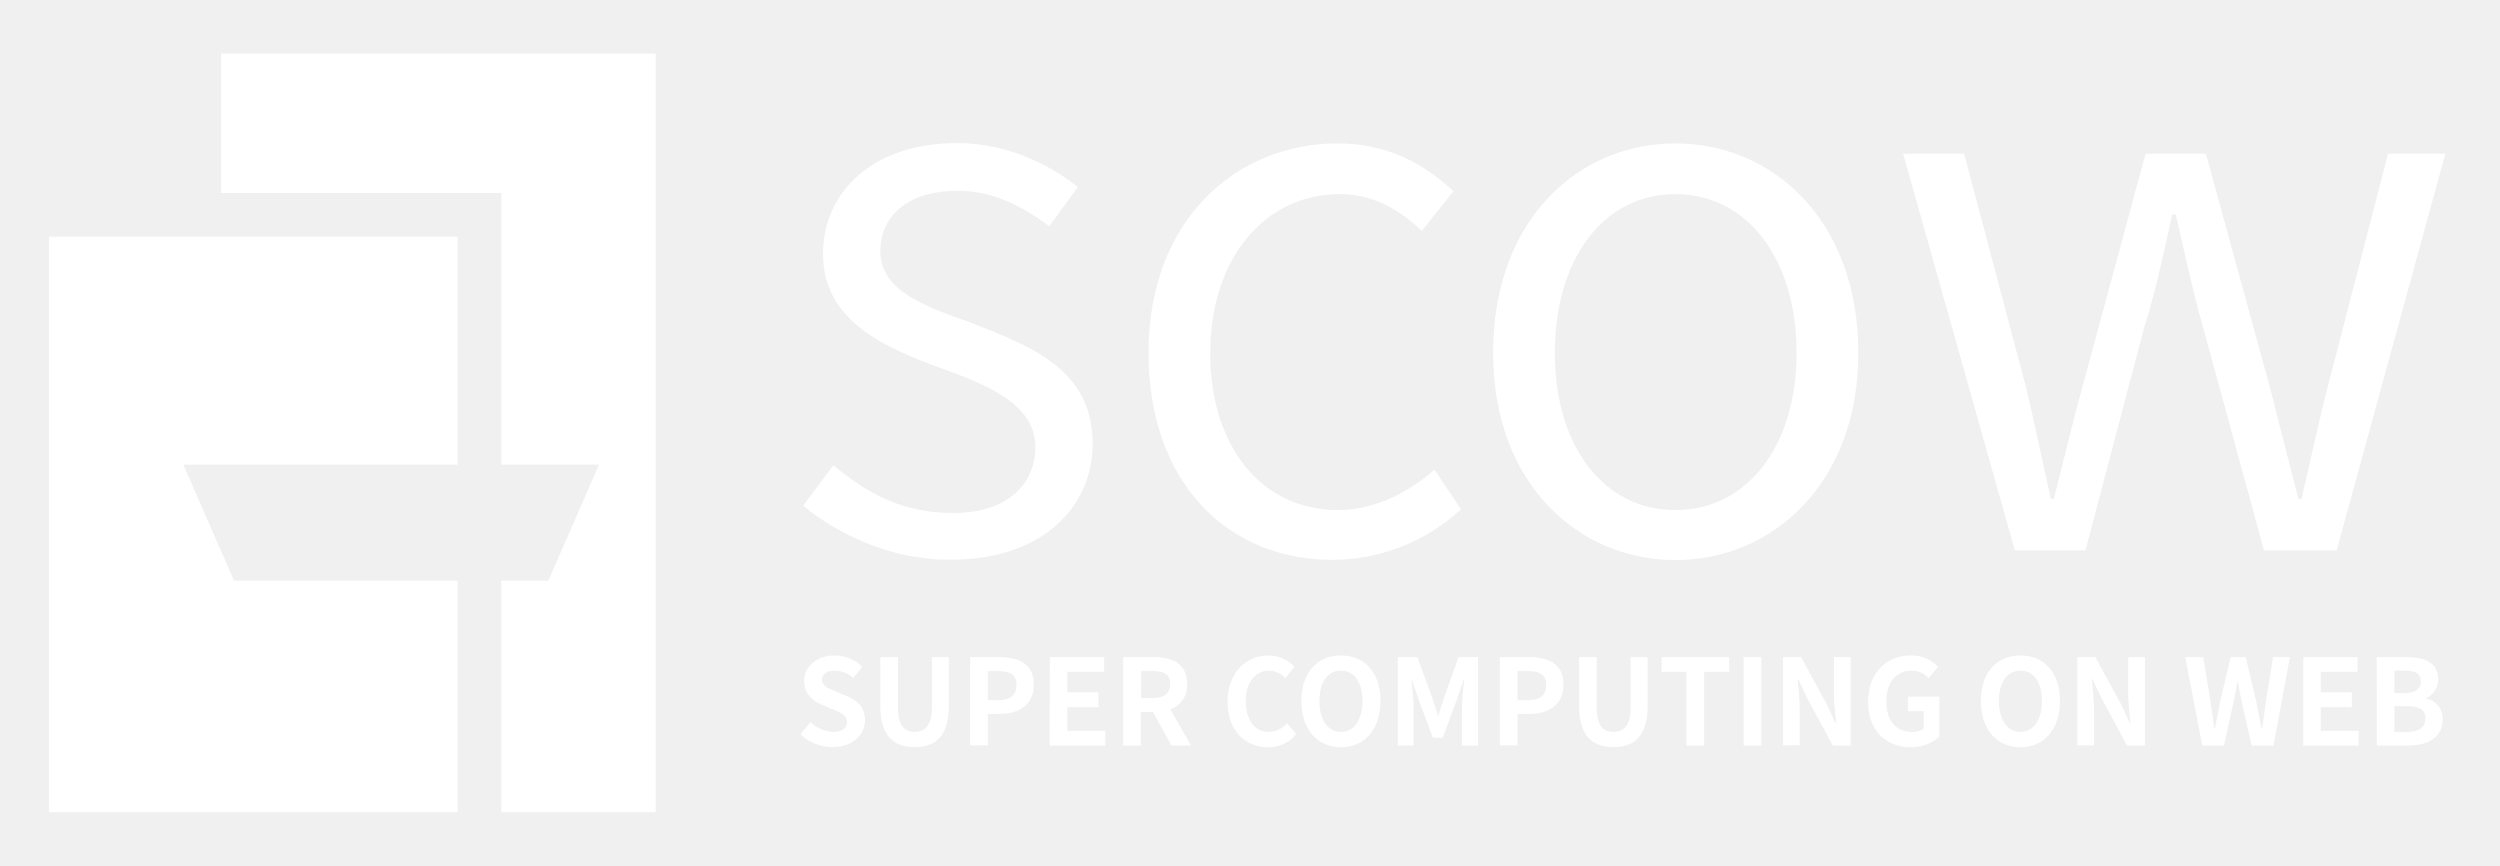
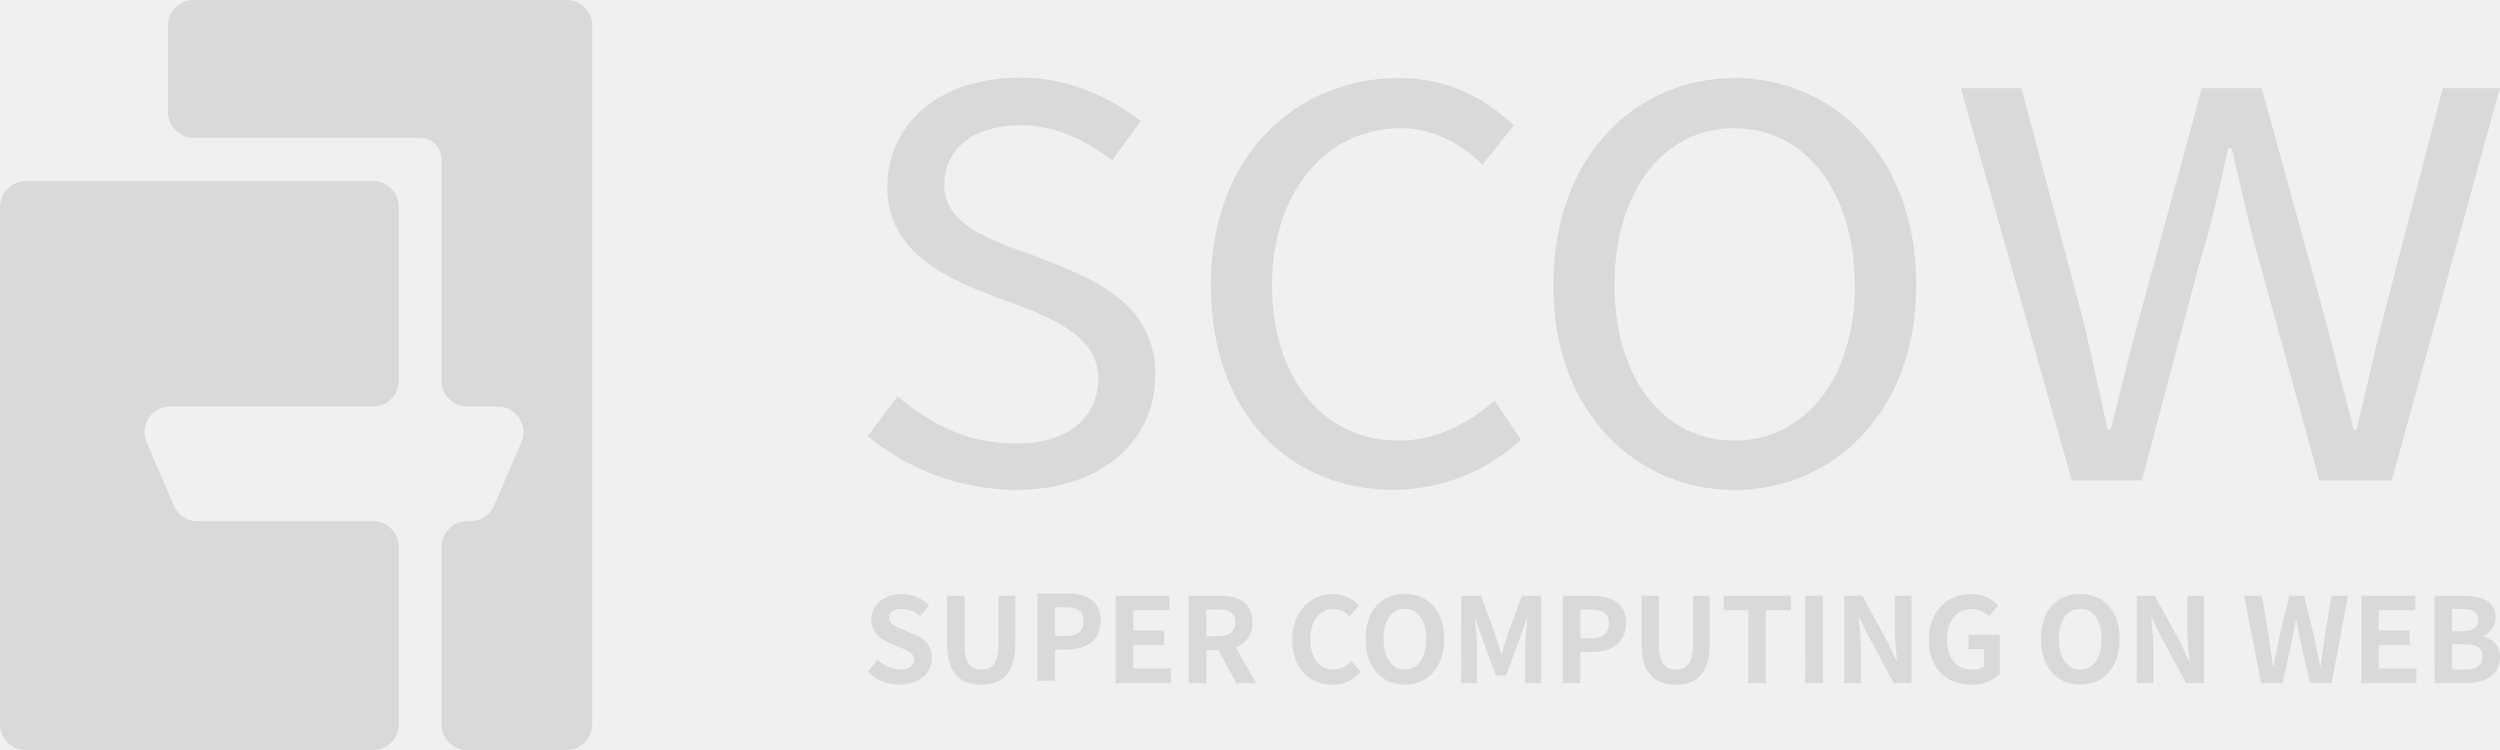
- <svg xmlns="http://www.w3.org/2000/svg" id="图层_1" data-name="图层 1" viewBox="0 0 544.38 188.51">
-   <defs>
-     <style>.cls-1{fill:#fff;}</style>
-   </defs>
-   <path class="cls-1" d="M174.89,110.11l6.57-8.8c7.51,6.24,15.19,10.4,26.07,10.4,12,0,17.92-6.4,17.92-14.4,0-9.28-10.4-13.44-20.16-17-12.32-4.48-26.07-10.24-26.07-25,0-13.44,10.71-24.16,29.27-24.16,10.24,0,19.68,4.32,26.24,9.6l-6.24,8.48c-5.92-4.32-12.16-7.68-20-7.68-11.52,0-16.8,6.08-16.8,13.12,0,8.64,9.6,12,19.52,15.52,12.64,5,26.72,9.92,26.72,26.4,0,13.76-10.88,25.28-30.88,25.28C194.73,122,183.06,116.83,174.89,110.11Z" />
-   <path class="cls-1" d="M250.09,76.83c0-29,19.2-45.6,41.12-45.6,11.36,0,19.2,4.8,25.28,10.4l-6.88,8.64c-5.12-4.8-10.72-8-17.92-8-16.16,0-28.16,13.92-28.16,34.56,0,20.48,11.2,34.24,27.84,34.24,8.16,0,15.52-4,21-8.8l5.76,8.64a41.49,41.49,0,0,1-27.84,11C267.53,122,250.09,105.31,250.09,76.83Z" />
-   <path class="cls-1" d="M325.13,76.83c0-29,18.56-45.6,39.68-45.6s39.84,16.64,39.84,45.6c0,28.48-18.72,45.12-39.84,45.12S325.13,105.31,325.13,76.83Zm66.08,0c0-20.64-10.88-34.56-26.4-34.56s-26.24,13.92-26.24,34.56c0,20.48,10.72,34.24,26.24,34.24S391.21,97.31,391.21,76.83Z" />
-   <path class="cls-1" d="M414.41,33.47h13.28l13.6,51.36c1.92,8.16,3.52,15.84,5.28,23.84h.64c2.08-8,3.84-15.68,6.08-23.84l13.92-51.36h13.12l14.08,51.36c2.08,8.16,4,15.84,6.08,23.84h.64c1.92-8,3.51-15.68,5.59-23.84L520,33.47h12.48l-23.68,86.4H493L479.85,71.71c-2.4-8.32-4-16.16-6.08-25H473c-1.92,8.8-3.68,17-6.24,25.12l-12.64,48H438.73Z" />
-   <path class="cls-1" d="M174.28,159.9l2.21-2.66a7.56,7.56,0,0,0,4.89,2.14c2,0,3.07-.86,3.07-2.22s-1.17-1.87-2.88-2.6L179,153.47c-2-.81-3.9-2.37-3.9-5.18,0-3.14,2.76-5.56,6.66-5.56a8.51,8.51,0,0,1,6,2.47l-1.95,2.42a6.1,6.1,0,0,0-4.08-1.59c-1.69,0-2.78.76-2.78,2s1.37,1.87,3,2.52l2.53,1.07c2.34,1,3.87,2.45,3.87,5.23,0,3.15-2.63,5.83-7.07,5.83A10.3,10.3,0,0,1,174.28,159.9Z" />
-   <path class="cls-1" d="M191.69,153.68V143.09h3.85V154c0,4,1.38,5.36,3.64,5.36s3.75-1.36,3.75-5.36V143.09h3.69v10.59c0,6.4-2.73,9-7.44,9S191.69,160.08,191.69,153.68Z" />
-   <path class="cls-1" d="M211.25,143.09h6.33c4.26,0,7.54,1.48,7.54,6,0,4.39-3.3,6.37-7.44,6.37H215.1v6.84h-3.85Zm6.17,9.37c2.65,0,3.93-1.12,3.93-3.33s-1.41-3-4.06-3H215.1v6.32Z" />
-   <path class="cls-1" d="M228.61,143.09h11.81v3.2h-8v4.45h6.76V154h-6.76v5.15h8.25v3.22h-12.1Z" />
-   <path class="cls-1" d="M255.09,162.34l-4-7.28h-2.68v7.28h-3.85V143.09h6.71c4,0,7.23,1.41,7.23,5.83a5.5,5.5,0,0,1-3.66,5.54l4.5,7.88ZM248.46,152H251c2.47,0,3.82-1,3.82-3.09s-1.35-2.78-3.82-2.78h-2.5Z" />
-   <path class="cls-1" d="M267.3,152.79c0-6.34,4.08-10.06,8.95-10.06a7.85,7.85,0,0,1,5.64,2.47l-2,2.44a5,5,0,0,0-3.54-1.61c-2.91,0-5.09,2.5-5.09,6.63s2,6.72,5,6.72a5.36,5.36,0,0,0,4-1.9l2,2.39a7.77,7.77,0,0,1-6.13,2.84C271.25,162.71,267.3,159.22,267.3,152.79Z" />
-   <path class="cls-1" d="M283.38,152.64c0-6.27,3.51-9.91,8.61-9.91s8.61,3.67,8.61,9.91-3.51,10.07-8.61,10.07S283.38,158.88,283.38,152.64Zm13.29,0c0-4.14-1.82-6.61-4.68-6.61s-4.68,2.47-4.68,6.61,1.82,6.74,4.68,6.74S296.67,156.75,296.67,152.64Z" />
-   <path class="cls-1" d="M304.37,143.09h4.27l3.28,9c.41,1.2.78,2.47,1.17,3.72h.13c.41-1.25.75-2.52,1.17-3.72l3.2-9h4.26v19.25h-3.51v-8c0-1.82.29-4.5.47-6.32h-.1l-1.56,4.53-3,8.09H312l-3-8.09L307.44,148h-.1c.18,1.82.49,4.5.49,6.32v8h-3.46Z" />
-   <path class="cls-1" d="M326.59,143.09h6.33c4.26,0,7.54,1.48,7.54,6,0,4.39-3.3,6.37-7.44,6.37h-2.58v6.84h-3.85Zm6.17,9.37c2.65,0,3.93-1.12,3.93-3.33s-1.41-3-4.06-3h-2.19v6.32Z" />
-   <path class="cls-1" d="M343.84,153.68V143.09h3.85V154c0,4,1.38,5.36,3.65,5.36s3.74-1.36,3.74-5.36V143.09h3.69v10.59c0,6.4-2.73,9-7.43,9S343.84,160.08,343.84,153.68Z" />
-   <path class="cls-1" d="M367.23,146.29h-5.41v-3.2h14.72v3.2h-5.46v16.05h-3.85Z" />
-   <path class="cls-1" d="M379.67,143.09h3.85v19.25h-3.85Z" />
-   <path class="cls-1" d="M388.26,143.09h3.92l5.6,10.25,1.92,4.16h.13c-.21-2-.49-4.55-.49-6.73v-7.68H403v19.25h-3.9L393.51,152l-1.95-4.14h-.13c.18,2.09.47,4.5.47,6.72v7.72h-3.64Z" />
-   <path class="cls-1" d="M406.78,152.79c0-6.34,4.11-10.06,9.24-10.06a8.07,8.07,0,0,1,6,2.47l-2.05,2.44a5.06,5.06,0,0,0-3.77-1.61c-3.2,0-5.44,2.5-5.44,6.63s1.92,6.72,5.7,6.72a3.89,3.89,0,0,0,2.42-.73v-3.8h-3.41V151.7h6.84v8.69a9.08,9.08,0,0,1-6.24,2.32C410.76,162.71,406.78,159.22,406.78,152.79Z" />
-   <path class="cls-1" d="M431.34,152.64c0-6.27,3.51-9.91,8.61-9.91s8.61,3.67,8.61,9.91-3.51,10.07-8.61,10.07S431.34,158.88,431.34,152.64Zm13.29,0c0-4.14-1.82-6.61-4.68-6.61s-4.68,2.47-4.68,6.61,1.82,6.74,4.68,6.74S444.63,156.75,444.63,152.64Z" />
-   <path class="cls-1" d="M452.34,143.09h3.93l5.59,10.25,1.93,4.16h.13c-.21-2-.5-4.55-.5-6.73v-7.68h3.64v19.25h-3.9L457.59,152l-1.95-4.14h-.13c.18,2.09.47,4.5.47,6.72v7.72h-3.64Z" />
-   <path class="cls-1" d="M475.83,143.09h3.93l1.54,9.39c.28,2,.6,4.09.88,6.14h.11c.39-2.05.8-4.13,1.22-6.14l2.23-9.39H489l2.24,9.39c.42,2,.81,4.06,1.22,6.14h.13c.29-2.08.57-4.13.86-6.14l1.51-9.39h3.67l-3.57,19.25H490.3l-2.16-9.52c-.31-1.51-.6-3-.83-4.45h-.11c-.26,1.46-.52,2.94-.83,4.45l-2.11,9.52h-4.71Z" />
-   <path class="cls-1" d="M501.54,143.09h11.81v3.2h-8v4.45h6.76V154h-6.76v5.15h8.24v3.22H501.54Z" />
-   <path class="cls-1" d="M517.54,143.09h6.37c4,0,7,1.15,7,4.74a4.36,4.36,0,0,1-2.63,4.16v.13a4.37,4.37,0,0,1,3.61,4.55c0,3.88-3.22,5.67-7.46,5.67h-6.87Zm6.09,7.83c2.44,0,3.51-1,3.51-2.52,0-1.69-1.14-2.37-3.46-2.37h-2.29v4.89Zm.44,8.46c2.63,0,4.06-.94,4.06-2.94s-1.41-2.66-4.06-2.66h-2.68v5.6Z" />
-   <polygon class="cls-1" points="50.96 126.44 39.92 101.18 99.64 101.18 99.64 51.54 10.65 51.54 10.65 176.84 48.14 176.84 99.64 176.84 99.64 126.44 50.96 126.44" />
-   <polygon class="cls-1" points="48.14 11.67 48.14 42.02 99.64 42.02 104.41 42.02 109.17 42.02 109.17 101.18 130.44 101.18 119.4 126.44 109.17 126.44 109.17 176.84 142.79 176.84 142.79 11.67 48.14 11.67" />
+ <svg xmlns="http://www.w3.org/2000/svg" width="100" height="30" viewBox="0 0 100 30" fill="none">
+   <path d="M7.902 20.849C7.491 20.849 7.12 20.604 6.957 20.227L5.865 17.695C5.572 17.016 6.07 16.258 6.81 16.258H14.922C15.491 16.258 15.951 15.798 15.951 15.229V8.273C15.951 7.704 15.491 7.243 14.922 7.243H1.029C0.461 7.243 0 7.704 0 8.273V28.971C0 29.539 0.461 30 1.029 30H6.72H14.922C15.491 30 15.951 29.539 15.951 28.971V21.878C15.951 21.309 15.491 20.849 14.922 20.849H7.902Z" fill="#D9D9D9" />
+   <path d="M7.749 0C7.18 0 6.719 0.461 6.719 1.029V4.482C6.719 5.051 7.18 5.512 7.749 5.512H15.951H16.807C17.278 5.512 17.66 5.894 17.66 6.365V15.229C17.66 15.798 18.121 16.258 18.69 16.258H19.908C20.648 16.258 21.146 17.016 20.853 17.695L19.761 20.227C19.599 20.604 19.227 20.849 18.816 20.849H18.69C18.121 20.849 17.66 21.309 17.66 21.878V28.971C17.66 29.539 18.121 30 18.69 30H22.659C23.227 30 23.688 29.539 23.688 28.971V1.029C23.688 0.461 23.227 0 22.659 0H7.749Z" fill="#D9D9D9" />
+   <path d="M34.705 17.45L35.901 15.851C37.275 16.985 38.677 17.741 40.663 17.741C42.855 17.741 43.934 16.578 43.934 15.124C43.934 13.44 42.036 12.684 40.254 12.035C38.005 11.221 35.492 10.176 35.492 7.492C35.492 5.051 37.45 3.103 40.838 3.103C42.708 3.103 44.431 3.888 45.629 4.848L44.489 6.407C43.41 5.622 42.27 5.011 40.836 5.011C38.734 5.011 37.77 6.116 37.77 7.394C37.77 8.964 39.521 9.574 41.333 10.214C43.64 11.123 46.212 12.015 46.212 15.008C46.212 17.508 44.224 19.6 40.573 19.6C38.429 19.564 36.36 18.807 34.705 17.45Z" fill="#D9D9D9" />
+   <path d="M48.433 11.405C48.433 6.146 51.938 3.122 55.94 3.122C58.015 3.122 59.447 3.994 60.555 5.012L59.301 6.582C58.365 5.709 57.343 5.128 56.028 5.128C53.074 5.128 50.882 7.656 50.882 11.405C50.882 15.124 52.926 17.625 55.964 17.625C57.454 17.625 58.798 16.898 59.79 16.026L60.842 17.596C59.457 18.868 57.645 19.58 55.761 19.595C51.613 19.6 48.433 16.578 48.433 11.405Z" fill="#D9D9D9" />
+   <path d="M62.133 11.405C62.133 6.146 65.522 3.122 69.377 3.122C73.233 3.122 76.651 6.146 76.651 11.405C76.651 16.578 73.233 19.6 69.377 19.6C65.522 19.6 62.133 16.578 62.133 11.405ZM74.189 11.405C74.189 7.656 72.203 5.128 69.368 5.128C66.534 5.128 64.581 7.656 64.581 11.405C64.581 15.124 66.539 17.625 69.372 17.625C72.205 17.625 74.198 15.124 74.198 11.405H74.189Z" fill="#D9D9D9" />
+   <path d="M78.433 3.528H80.857L83.341 12.858C83.692 14.341 83.984 15.735 84.306 17.188H84.422C84.802 15.735 85.122 14.341 85.531 12.858L88.074 3.528H90.468L93.038 12.858C93.418 14.341 93.769 15.735 94.149 17.188H94.266C94.616 15.735 94.909 14.341 95.288 12.858L97.712 3.528H99.992L95.668 19.222H92.777L90.38 10.476C89.942 8.964 89.65 7.539 89.27 5.933H89.124C88.775 7.53 88.454 9.013 87.986 10.496L85.677 19.218H82.874L78.433 3.528Z" fill="#D9D9D9" />
+   <path d="M34.705 26.88L35.108 26.398C35.349 26.63 35.666 26.768 36.001 26.785C36.367 26.785 36.562 26.629 36.562 26.384C36.562 26.138 36.348 26.044 36.034 25.911L35.565 25.713C35.2 25.566 34.852 25.282 34.852 24.773C34.852 24.201 35.357 23.761 36.069 23.761C36.479 23.762 36.873 23.924 37.165 24.21L36.814 24.646C36.61 24.462 36.345 24.36 36.069 24.357C35.76 24.357 35.561 24.495 35.561 24.721C35.561 24.946 35.812 25.061 36.109 25.179L36.569 25.373C36.997 25.555 37.278 25.818 37.278 26.324C37.278 26.894 36.798 27.381 35.987 27.381C35.511 27.382 35.053 27.203 34.705 26.88Z" fill="#D9D9D9" />
+   <path d="M37.883 25.751V23.829H38.586V25.813C38.586 26.54 38.838 26.785 39.251 26.785C39.664 26.785 39.936 26.54 39.936 25.813V23.829H40.61V25.751C40.61 26.913 40.111 27.387 39.251 27.387C38.391 27.387 37.883 26.913 37.883 25.751Z" fill="#D9D9D9" />
+   <path d="M44.624 23.829H46.78V24.409H45.333V25.217H46.568V25.804H45.333V26.738H46.838V27.325H44.624V23.829Z" fill="#D9D9D9" />
+   <path d="M49.459 27.325L48.728 26.002H48.255V27.325H47.552V23.829H48.778C49.508 23.829 50.098 24.083 50.098 24.886C50.112 25.104 50.054 25.32 49.933 25.502C49.812 25.683 49.635 25.821 49.428 25.893L50.25 27.325H49.459ZM48.255 25.448H48.712C49.163 25.448 49.41 25.266 49.41 24.886C49.41 24.507 49.163 24.381 48.712 24.381H48.255V25.448Z" fill="#D9D9D9" />
+   <path d="M51.688 25.59C51.688 24.438 52.433 23.762 53.322 23.762C53.516 23.763 53.706 23.804 53.883 23.881C54.06 23.958 54.22 24.07 54.352 24.21L53.987 24.656C53.905 24.566 53.805 24.494 53.694 24.443C53.583 24.393 53.463 24.365 53.34 24.361C52.809 24.361 52.411 24.816 52.411 25.566C52.411 26.317 52.776 26.785 53.324 26.785C53.464 26.783 53.601 26.751 53.727 26.692C53.853 26.632 53.965 26.546 54.055 26.44L54.42 26.876C54.284 27.04 54.113 27.171 53.919 27.26C53.725 27.349 53.514 27.394 53.3 27.39C52.409 27.39 51.688 26.758 51.688 25.59Z" fill="#D9D9D9" />
+   <path d="M54.623 25.555C54.623 24.416 55.264 23.754 56.195 23.754C57.127 23.754 57.768 24.421 57.768 25.555C57.768 26.689 57.127 27.383 56.195 27.383C55.264 27.383 54.623 26.696 54.623 25.555ZM57.05 25.555C57.05 24.803 56.718 24.354 56.195 24.354C55.673 24.354 55.341 24.803 55.341 25.555C55.341 26.308 55.673 26.778 56.195 26.778C56.718 26.778 57.05 26.309 57.05 25.555Z" fill="#D9D9D9" />
+   <path d="M58.456 23.829H59.236L59.834 25.464C59.91 25.682 59.976 25.913 60.047 26.14H60.071C60.148 25.913 60.21 25.682 60.285 25.464L60.869 23.829H61.647V27.325H61.006V25.871C61.006 25.541 61.059 25.054 61.092 24.723H61.074L60.789 25.546L60.241 27.016H59.837L59.289 25.546L59.01 24.723H58.992C59.025 25.054 59.081 25.541 59.081 25.871V27.325H58.449L58.456 23.829Z" fill="#D9D9D9" />
+   <path d="M62.513 23.829H63.667C64.446 23.829 65.045 24.098 65.045 24.919C65.045 25.717 64.442 26.077 63.686 26.077H63.216V27.32H62.513V23.829ZM63.638 25.53C64.124 25.53 64.356 25.326 64.356 24.925C64.356 24.523 64.1 24.379 63.615 24.379H63.216V25.528L63.638 25.53Z" fill="#D9D9D9" />
+   <path d="M65.662 25.751V23.829H66.365V25.813C66.365 26.54 66.617 26.785 67.03 26.785C67.443 26.785 67.715 26.54 67.715 25.813V23.829H68.389V25.751C68.389 26.913 67.891 27.387 67.03 27.387C66.17 27.387 65.662 26.913 65.662 25.751Z" fill="#D9D9D9" />
+   <path d="M69.933 24.409H68.946V23.829H71.635V24.409H70.638V27.325H69.934L69.933 24.409Z" fill="#D9D9D9" />
+   <path d="M72.205 23.829H72.914V27.325H72.212L72.205 23.829Z" fill="#D9D9D9" />
+   <path d="M73.772 23.829H74.49L75.511 25.69L75.862 26.445H75.885C75.847 26.082 75.796 25.619 75.796 25.223V23.829H76.461V27.325H75.748L74.74 25.453L74.375 24.703H74.351C74.384 25.081 74.437 25.519 74.437 25.922V27.325H73.772V23.829Z" fill="#D9D9D9" />
+   <path d="M77.154 25.59C77.154 24.438 77.903 23.762 78.84 23.762C79.043 23.759 79.244 23.797 79.43 23.874C79.617 23.951 79.787 24.066 79.927 24.21L79.562 24.656C79.474 24.561 79.367 24.487 79.249 24.436C79.13 24.385 79.002 24.36 78.873 24.361C78.289 24.361 77.88 24.816 77.88 25.566C77.88 26.317 78.232 26.785 78.921 26.785C79.078 26.792 79.233 26.745 79.361 26.653V25.964H78.74V25.392H79.989V26.971C79.677 27.249 79.269 27.399 78.85 27.39C77.88 27.39 77.154 26.758 77.154 25.59Z" fill="#D9D9D9" />
+   <path d="M81.639 25.555C81.639 24.416 82.28 23.754 83.21 23.754C84.139 23.754 84.786 24.429 84.786 25.555C84.786 26.682 84.145 27.383 83.213 27.383C82.282 27.383 81.639 26.696 81.639 25.555ZM84.064 25.555C84.064 24.803 83.732 24.354 83.21 24.354C82.687 24.354 82.355 24.803 82.355 25.555C82.355 26.308 82.687 26.778 83.21 26.778C83.732 26.778 84.064 26.309 84.064 25.555Z" fill="#D9D9D9" />
+   <path d="M85.472 23.829H86.189L87.21 25.69L87.562 26.445H87.586C87.547 26.082 87.495 25.619 87.495 25.223V23.829H88.159V27.325H87.447L86.43 25.453L86.073 24.703H86.05C86.083 25.081 86.136 25.519 86.136 25.922V27.325H85.471L85.472 23.829Z" fill="#D9D9D9" />
+   <path d="M89.761 23.829H90.479L90.758 25.533C90.811 25.897 90.868 26.275 90.921 26.649H90.939C91.011 26.275 91.087 25.897 91.162 25.533L91.571 23.829H92.169L92.578 25.533C92.654 25.897 92.724 26.271 92.8 26.649H92.823C92.875 26.271 92.927 25.897 92.98 25.533L93.255 23.829H93.918L93.268 27.325H92.402L92.008 25.595C91.951 25.321 91.898 25.05 91.856 24.787H91.836C91.789 25.052 91.741 25.321 91.684 25.595L91.301 27.325H90.448L89.761 23.829Z" fill="#D9D9D9" />
+   <path d="M94.455 23.829H96.61V24.409H95.149V25.217H96.384V25.804H95.149V26.738H96.658V27.325H94.455V23.829Z" fill="#D9D9D9" />
+   <path d="M97.376 23.829H98.54C99.27 23.829 99.818 24.036 99.818 24.688C99.824 24.848 99.781 25.005 99.695 25.14C99.61 25.275 99.485 25.381 99.338 25.444V25.468C99.53 25.501 99.704 25.604 99.826 25.756C99.948 25.909 100.009 26.1 99.999 26.295C99.999 26.998 99.409 27.325 98.636 27.325H97.382L97.376 23.829ZM98.487 25.25C98.934 25.25 99.129 25.068 99.129 24.792C99.129 24.485 98.919 24.361 98.498 24.361H98.079V25.25H98.487ZM98.569 26.785C99.047 26.785 99.299 26.616 99.299 26.251C99.299 25.886 99.044 25.77 98.569 25.77H98.079V26.785H98.569Z" fill="#D9D9D9" />
+   <path d="M41.498 23.738H42.652C43.43 23.738 44.029 24.007 44.029 24.828C44.029 25.626 43.426 25.986 42.67 25.986H42.201V27.229H41.498V23.738ZM42.623 25.439C43.108 25.439 43.34 25.235 43.34 24.834C43.34 24.432 43.085 24.288 42.599 24.288H42.201V25.437L42.623 25.439Z" fill="#D9D9D9" />
</svg>
